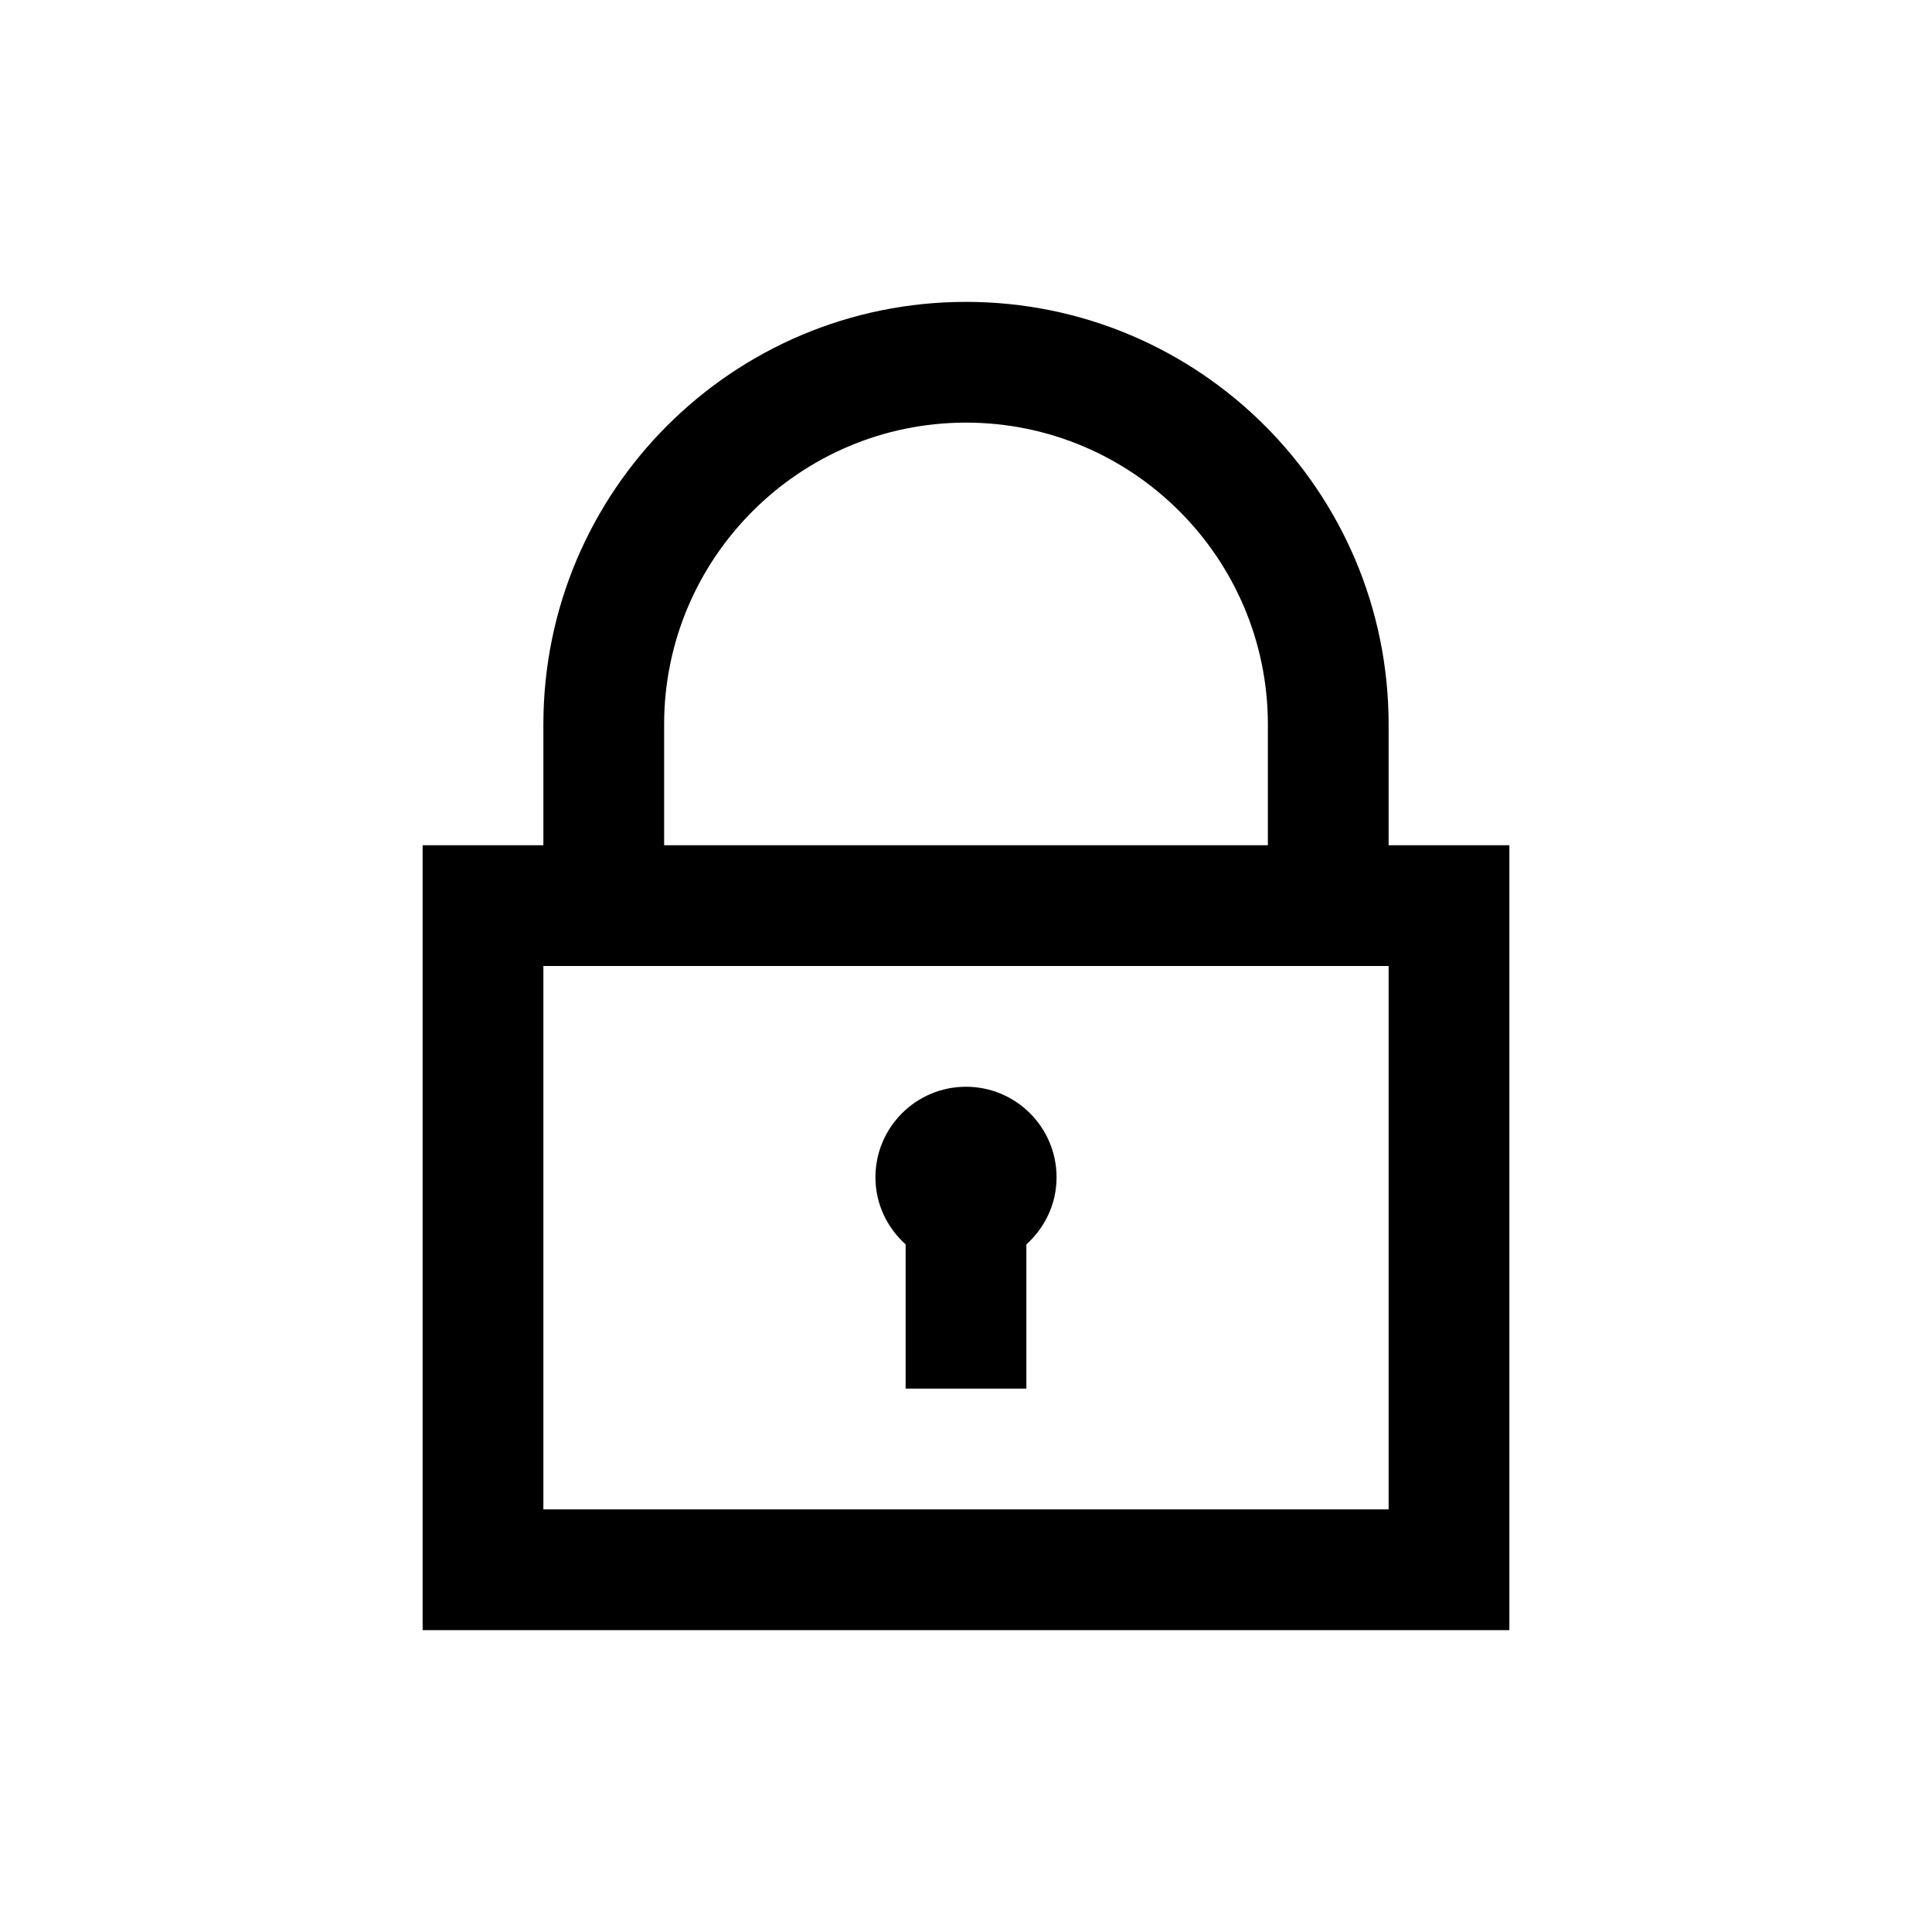
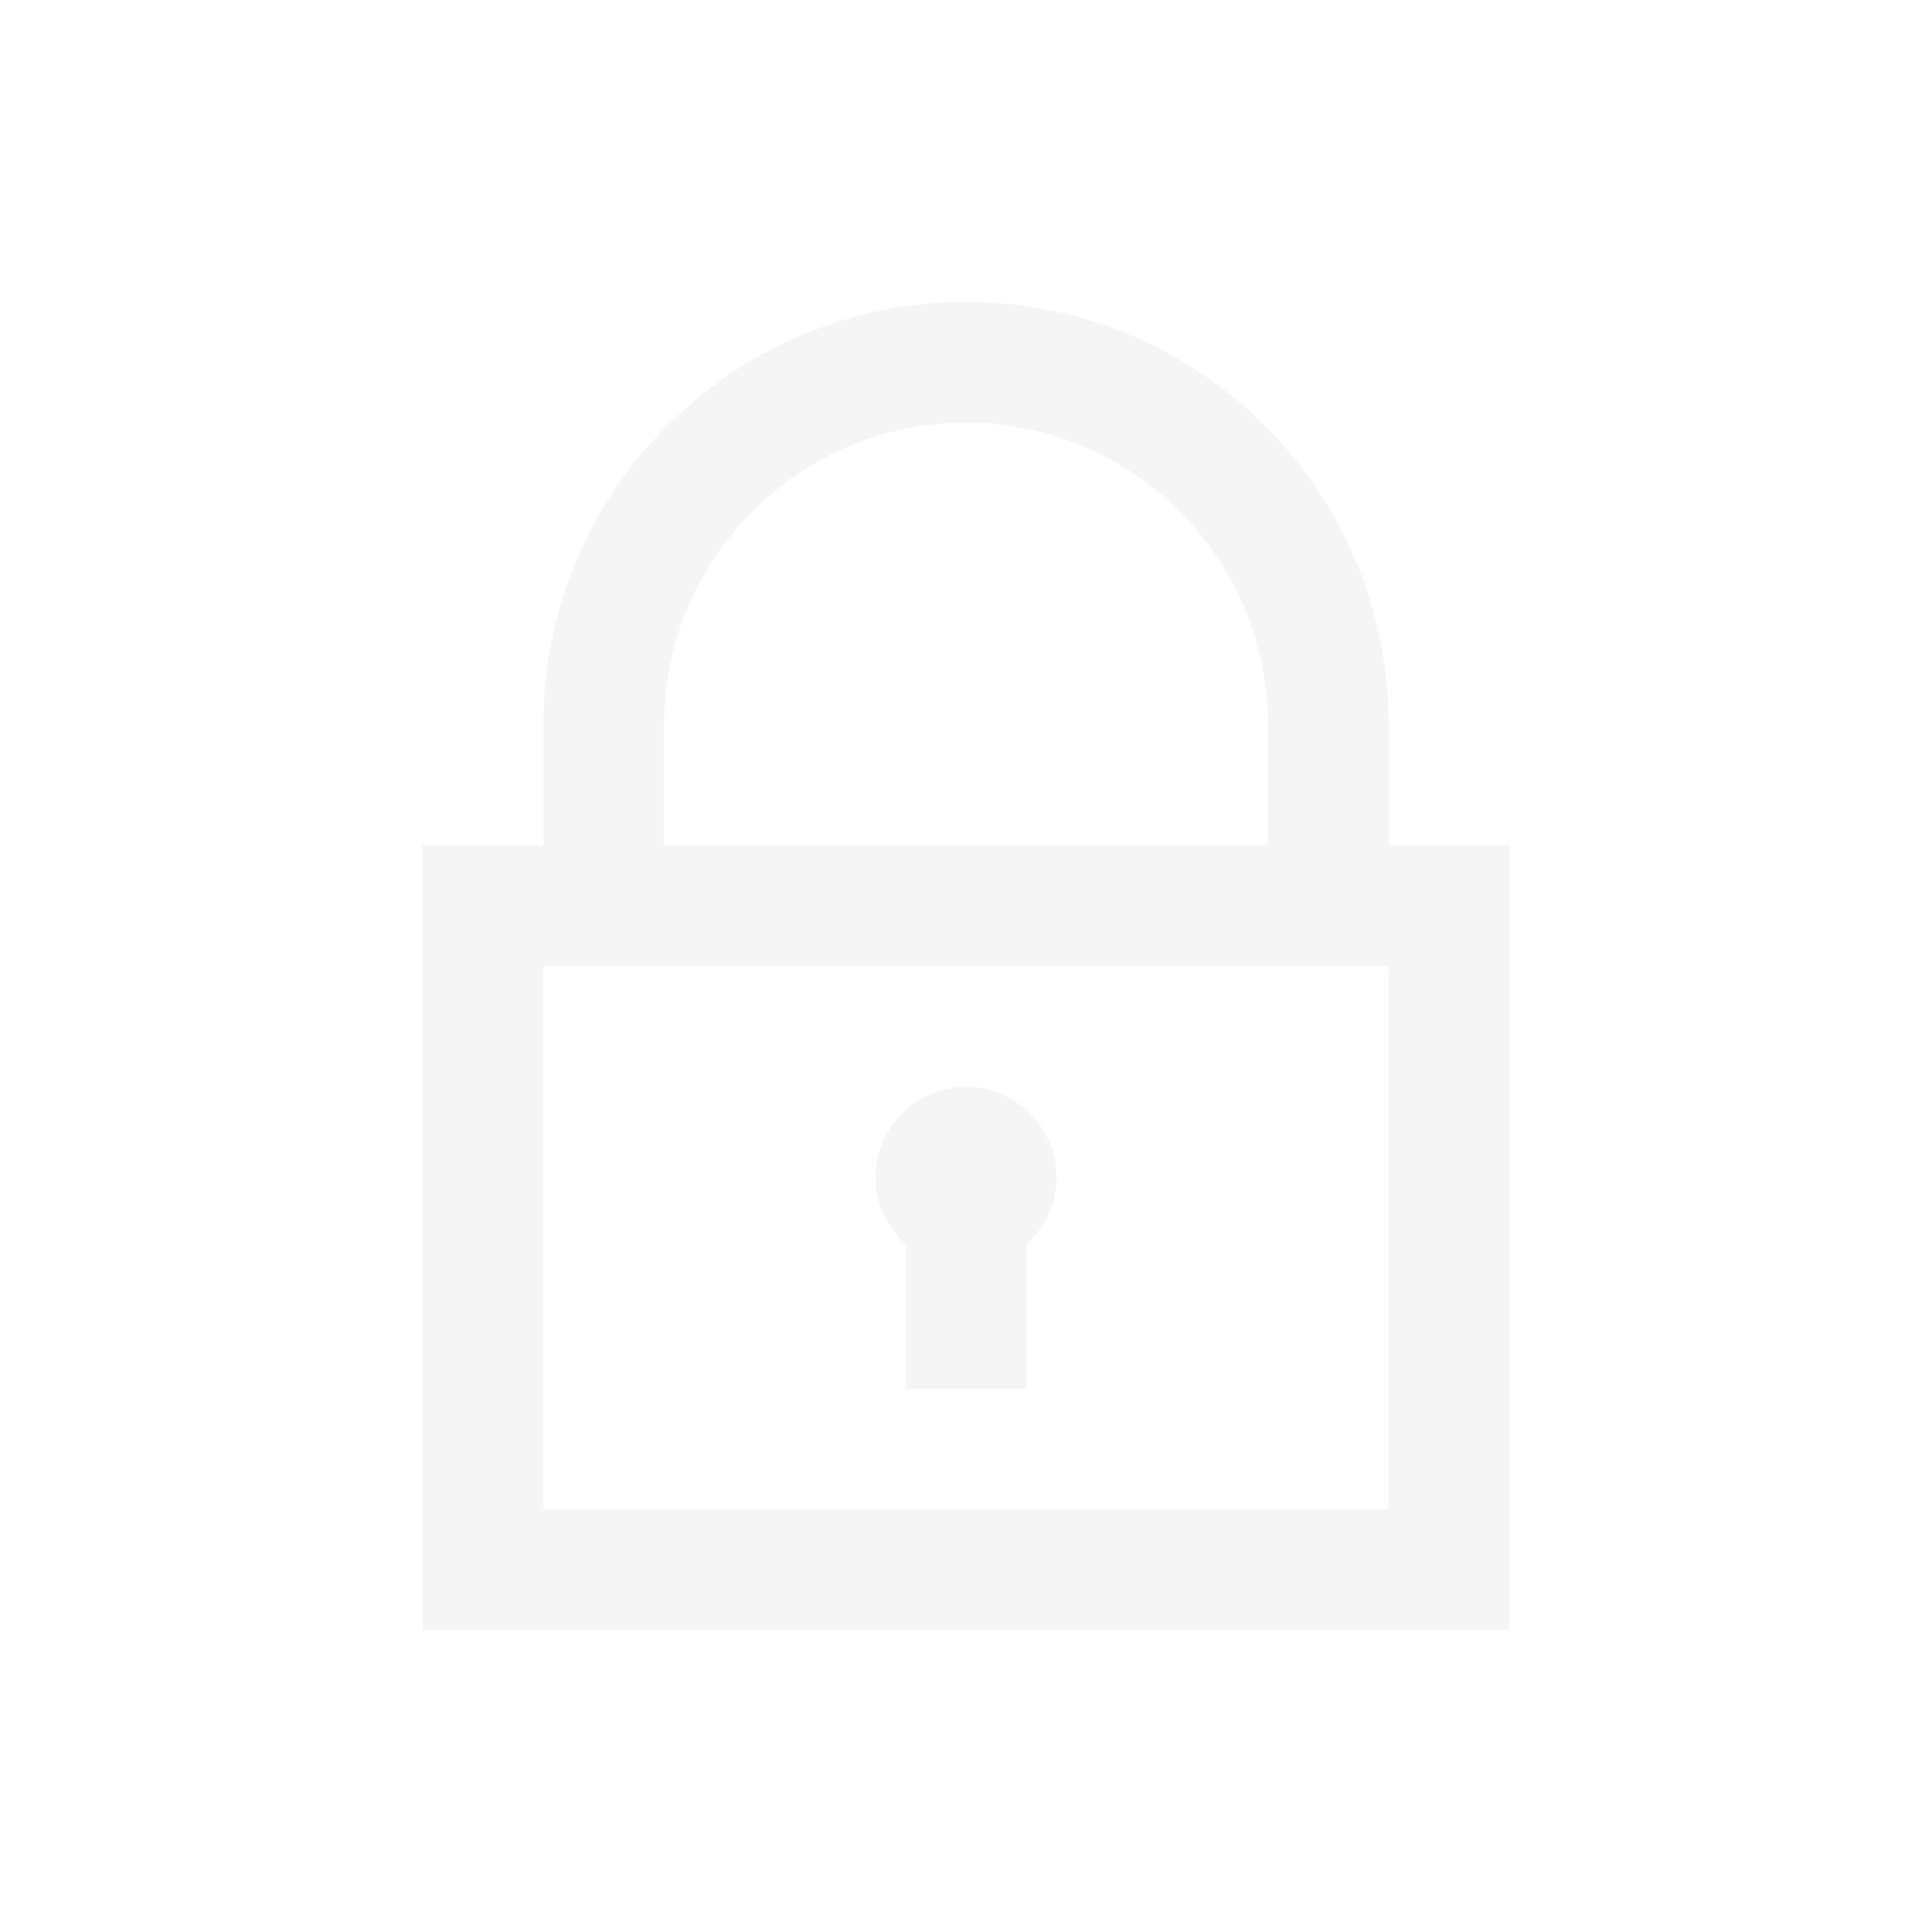
<svg xmlns="http://www.w3.org/2000/svg" baseProfile="tiny" height="32px" version="1.1" viewBox="0 0 32 32" width="32px" xml:space="preserve">
+   <style type="text/css">
+ 	#Icons{fill:#f5f5f5;}
+ </style>
  <g id="Guides__x26__Forms" />
  <g id="Icons">
    <g>
      <path d="M23,14v-2c0-3.866-3.134-7-7-7s-7,3.134-7,7v2H7v13h18V14H23z M11,12c0-2.757,2.243-5,5-5c2.757,0,5,2.243,5,5v2H11V12z     M23,25H9v-9h14V25z" />
      <path d="M15,20.611V23h2v-2.389c0.305-0.275,0.5-0.668,0.5-1.111c0-0.828-0.672-1.5-1.5-1.5s-1.5,0.672-1.5,1.5    C14.5,19.943,14.695,20.336,15,20.611z" />
    </g>
  </g>
</svg>
